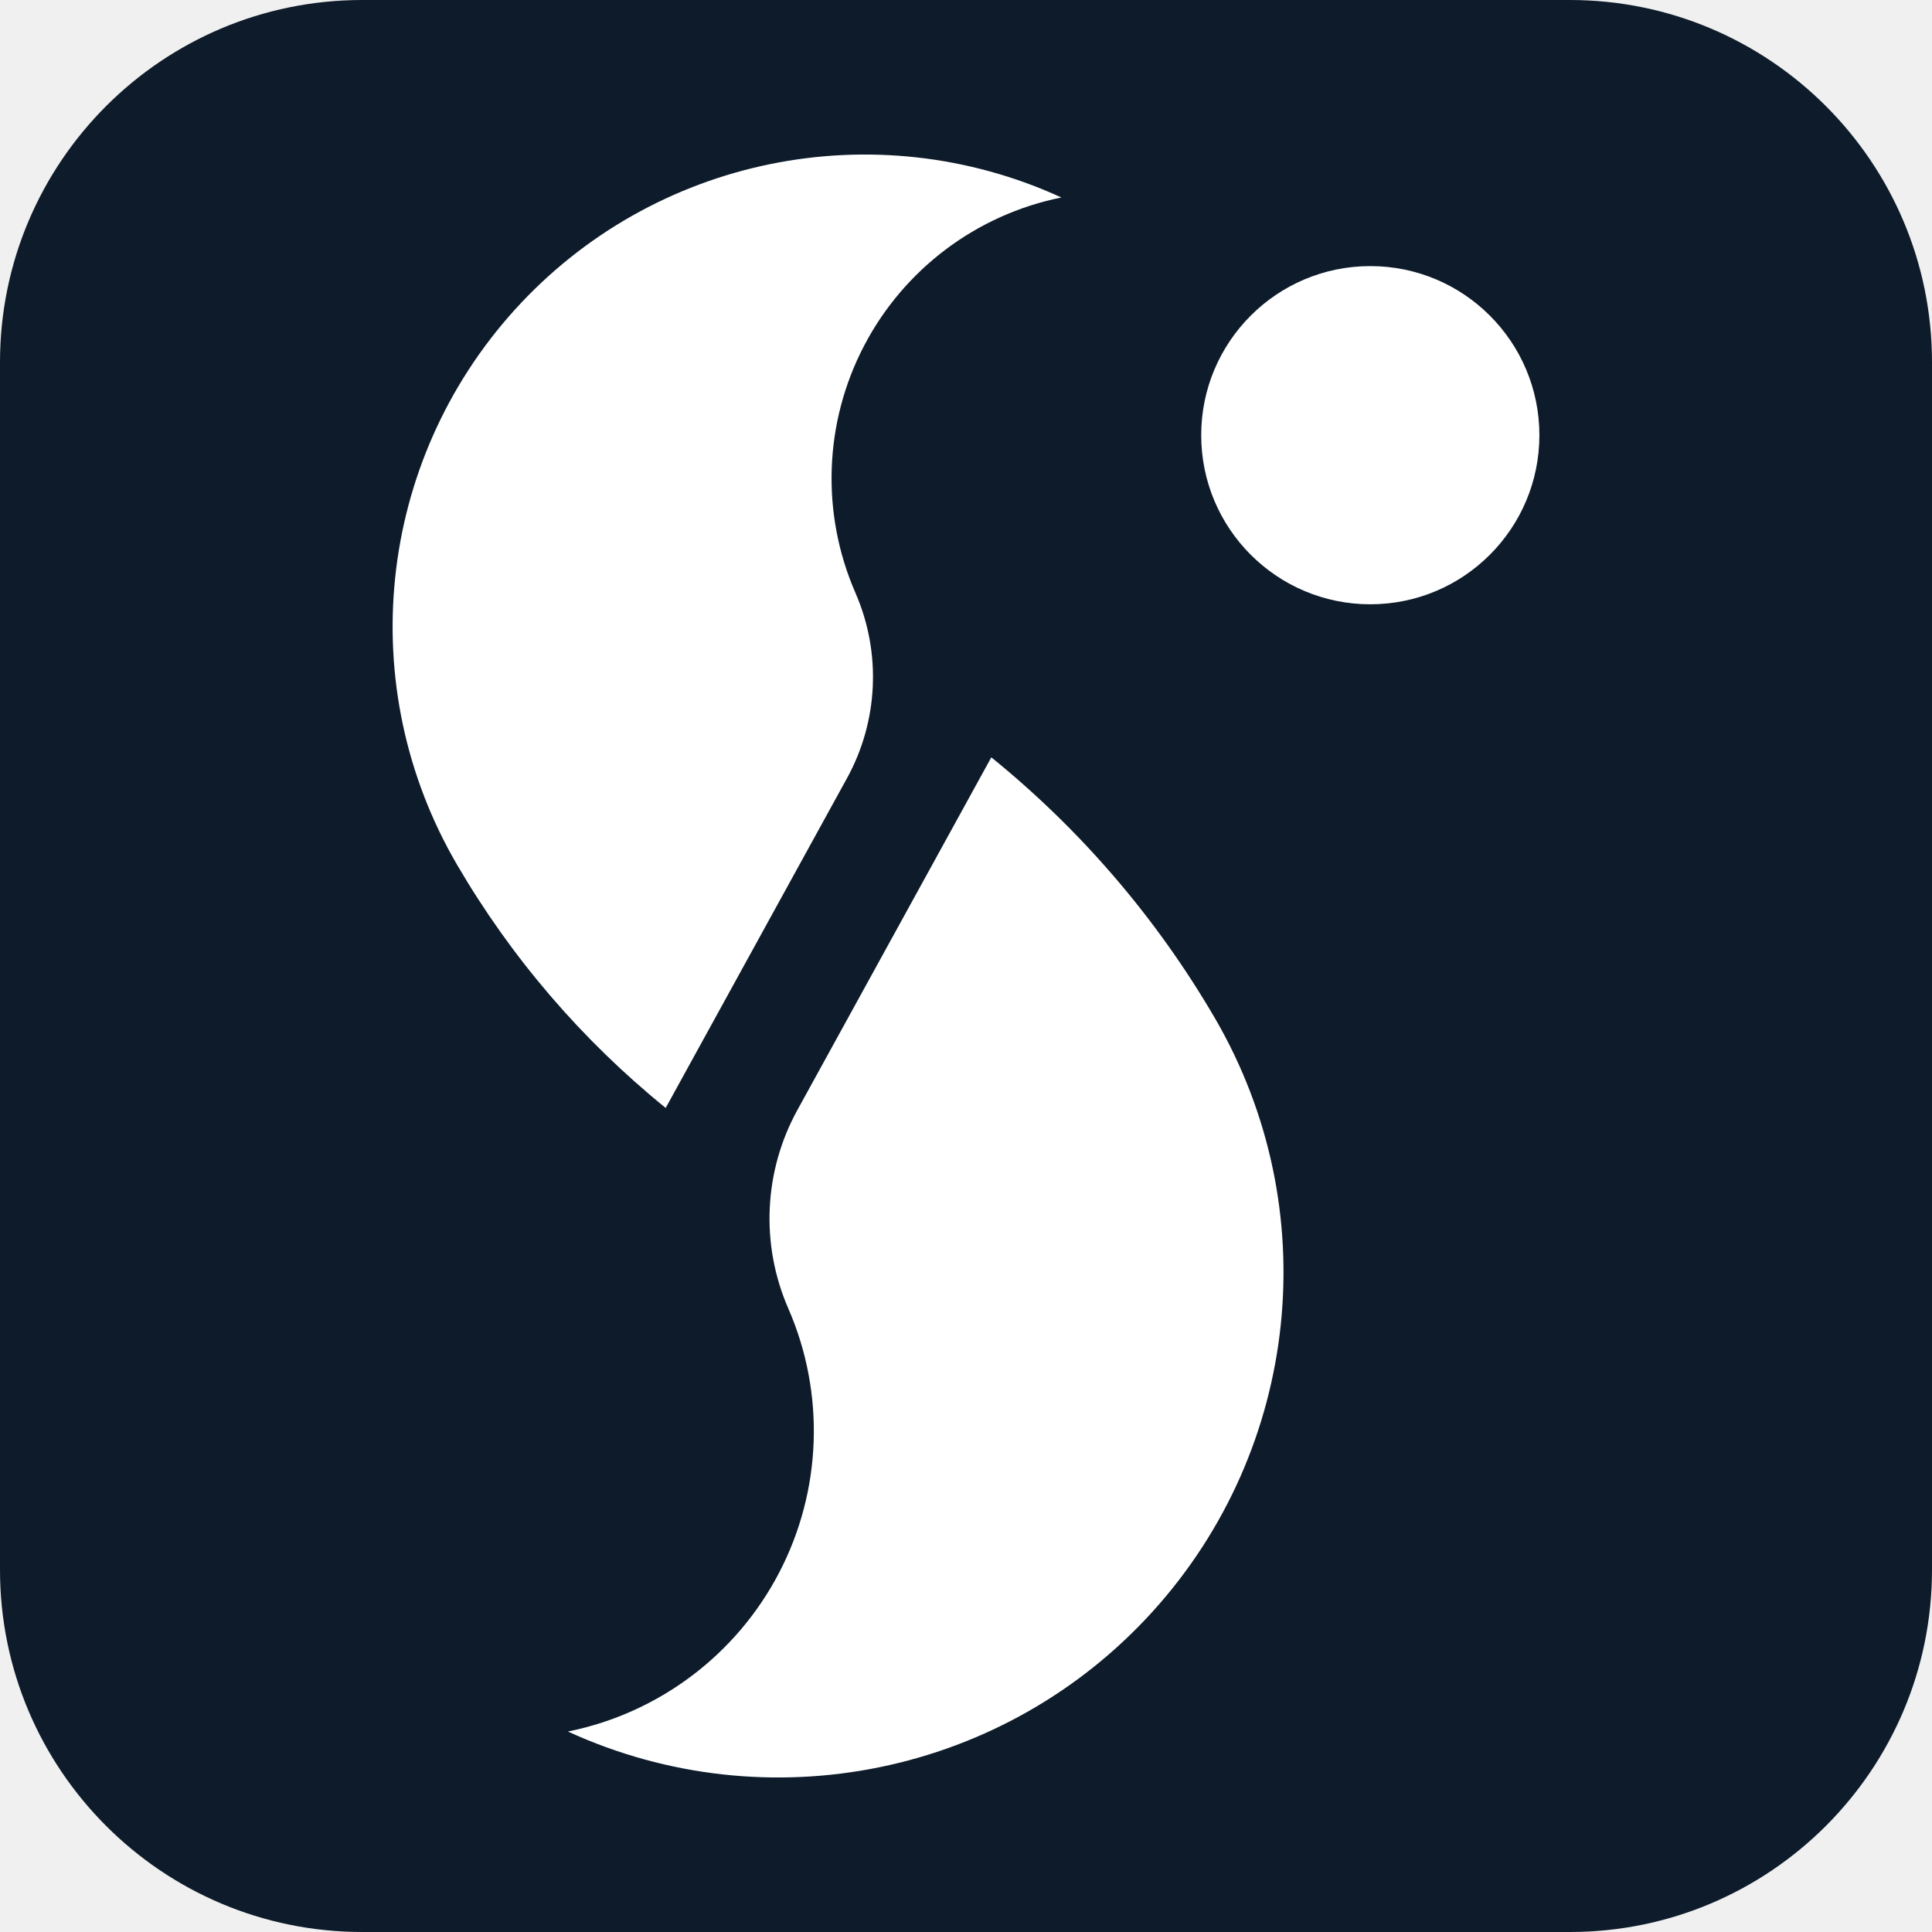
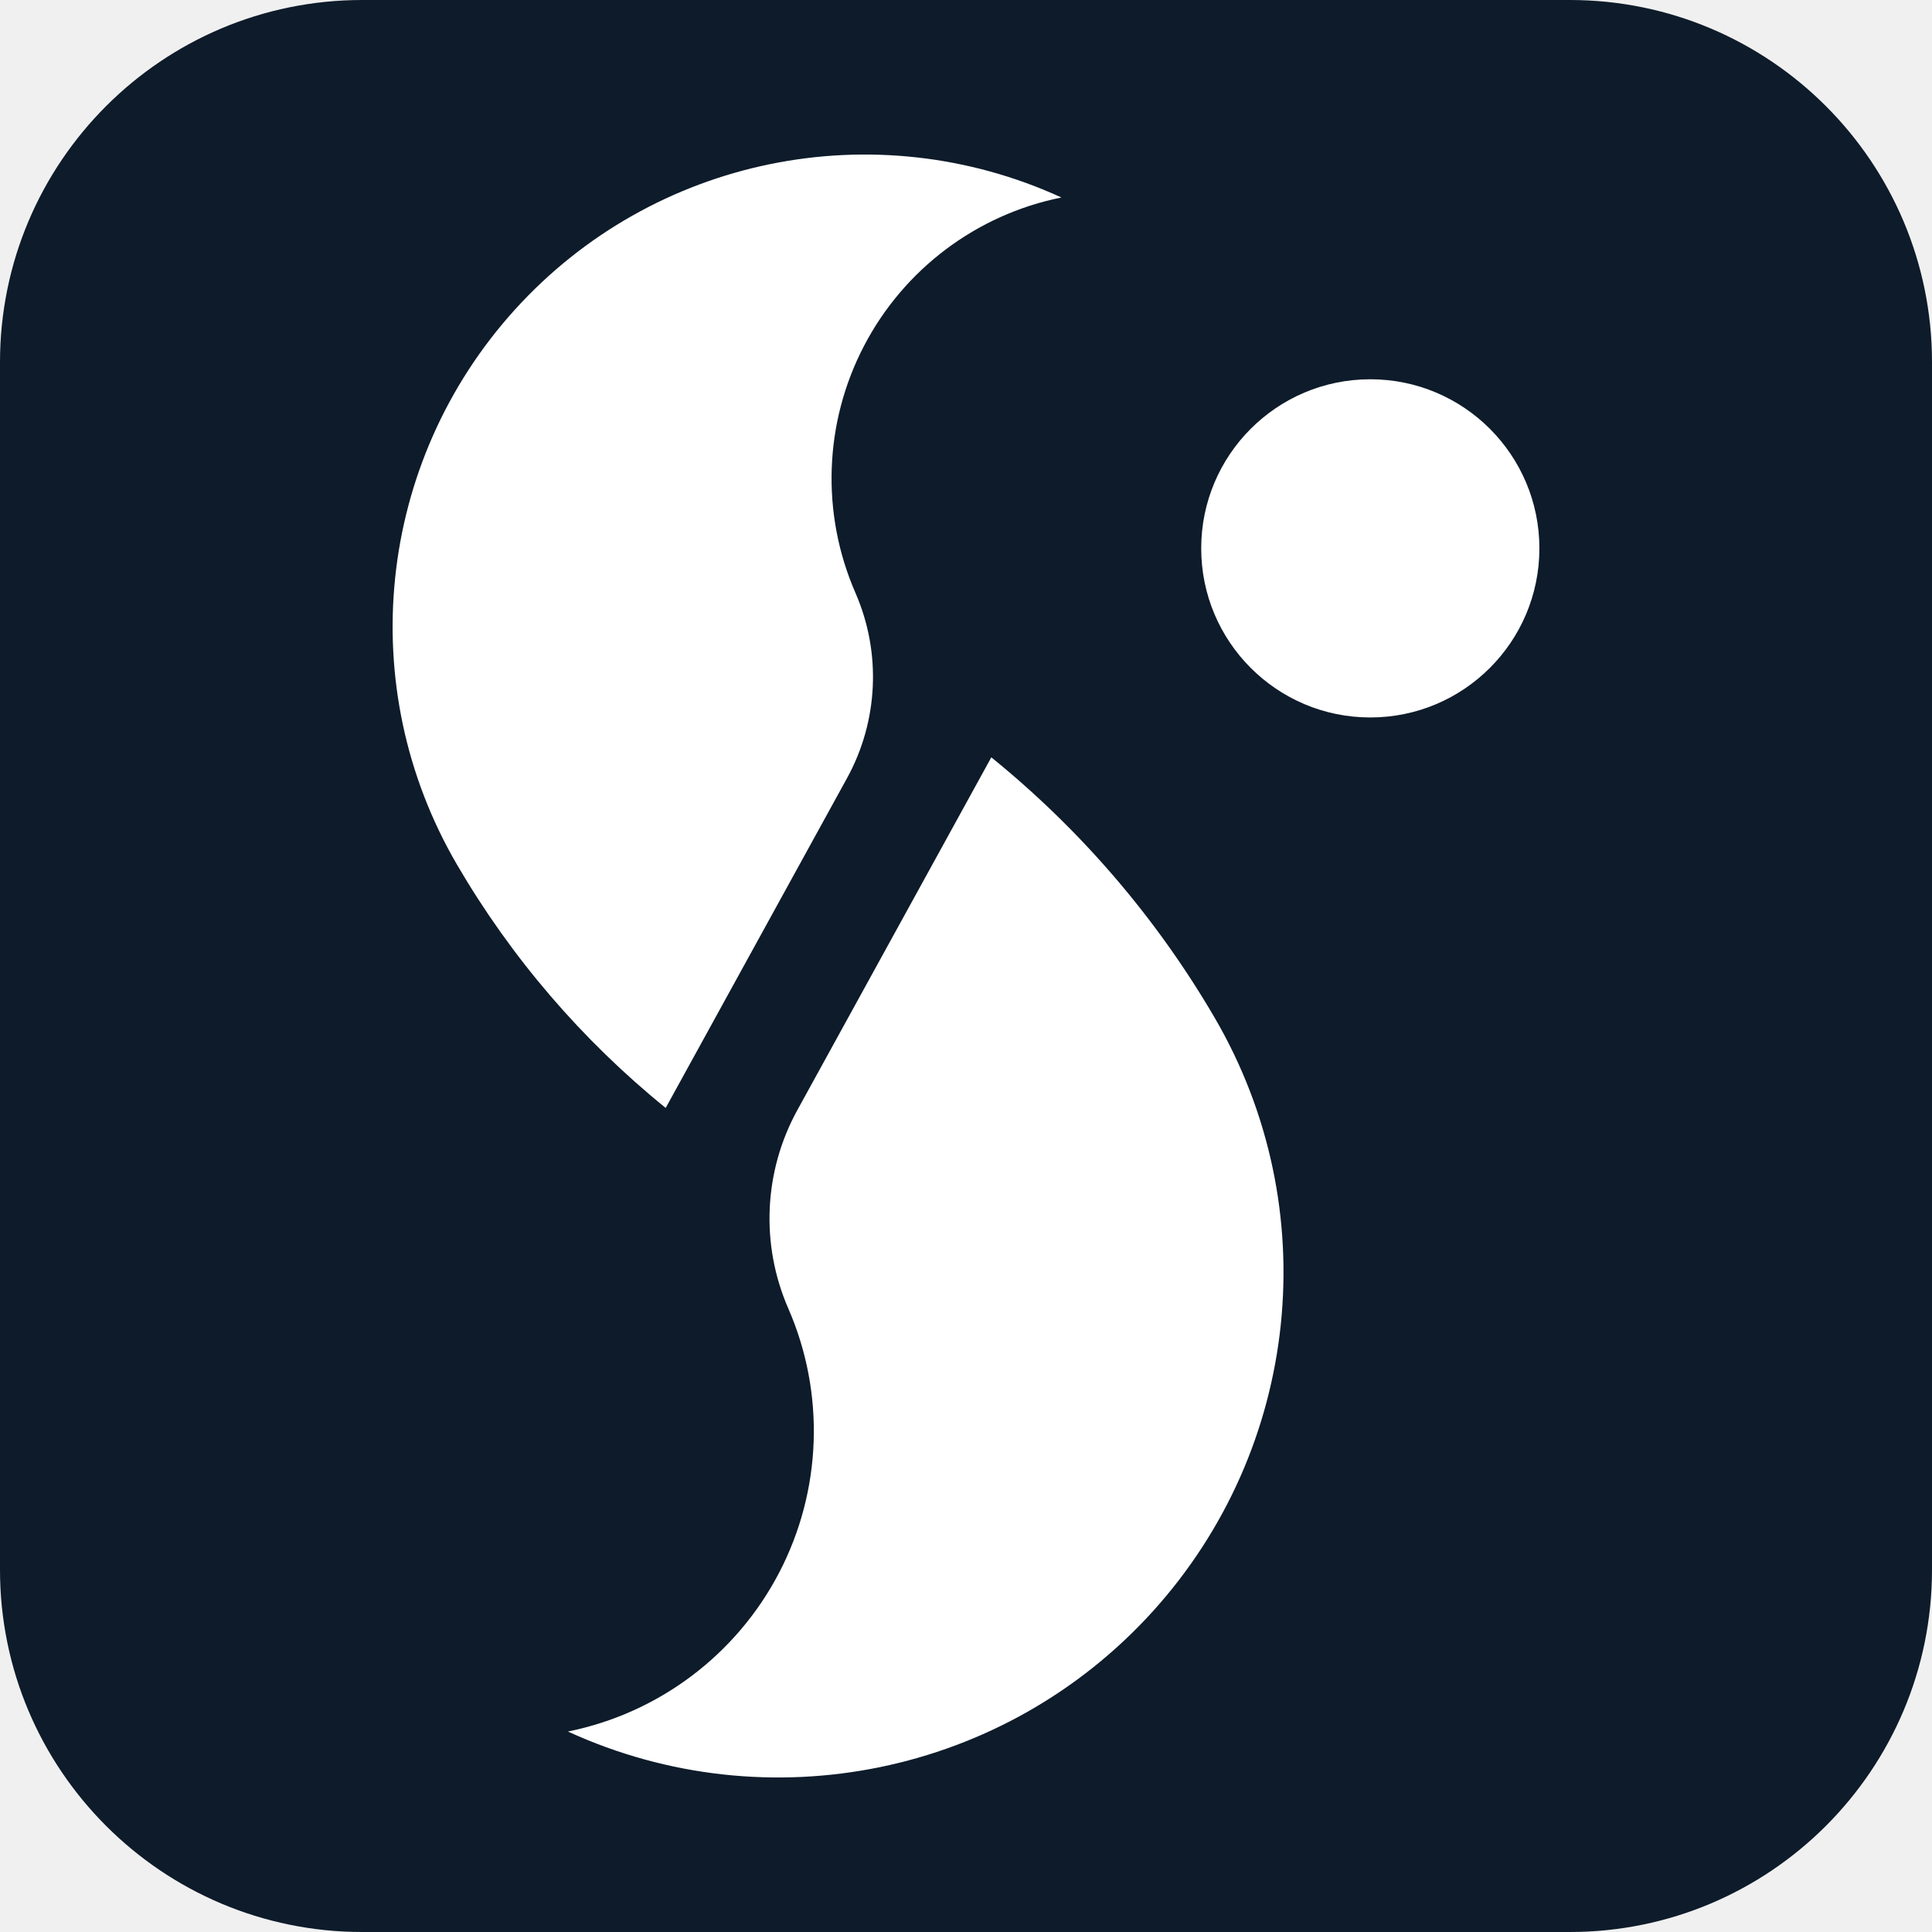
<svg xmlns="http://www.w3.org/2000/svg" viewBox="0 0 512 512" width="512" height="512" role="img" aria-label="PsychSift">
  <rect width="512" height="512" rx="96" fill="#0D1B2A" />
  <g transform="translate(104.0511 40.96) scale(4.2845)">
    <g fill="#FFFFFF">
      <path d="M41.367 2.655 A17.723 17.723 0 0 0 28.628 27.115 A13 13 0 0 1 28.103 38.577 L16.89 58.97 A55.123 55.123 0 0 1 3.976 43.912 A29.201 29.201 0 0 1 41.367 2.655 Z" />
      <path d="M41.367 2.655 A17.723 17.723 0 0 0 28.628 27.115 A13 13 0 0 1 28.103 38.577 L16.89 58.97 A55.123 55.123 0 0 1 3.976 43.912 A29.201 29.201 0 0 1 41.367 2.655 Z" transform="translate(55.1029 100.3813) scale(-1.07)" />
-       <circle cx="60.472" cy="17.358" r="10.459" />
+       <circle cx="60.472" cy="24.358" r="10.459" />
    </g>
  </g>
</svg>
